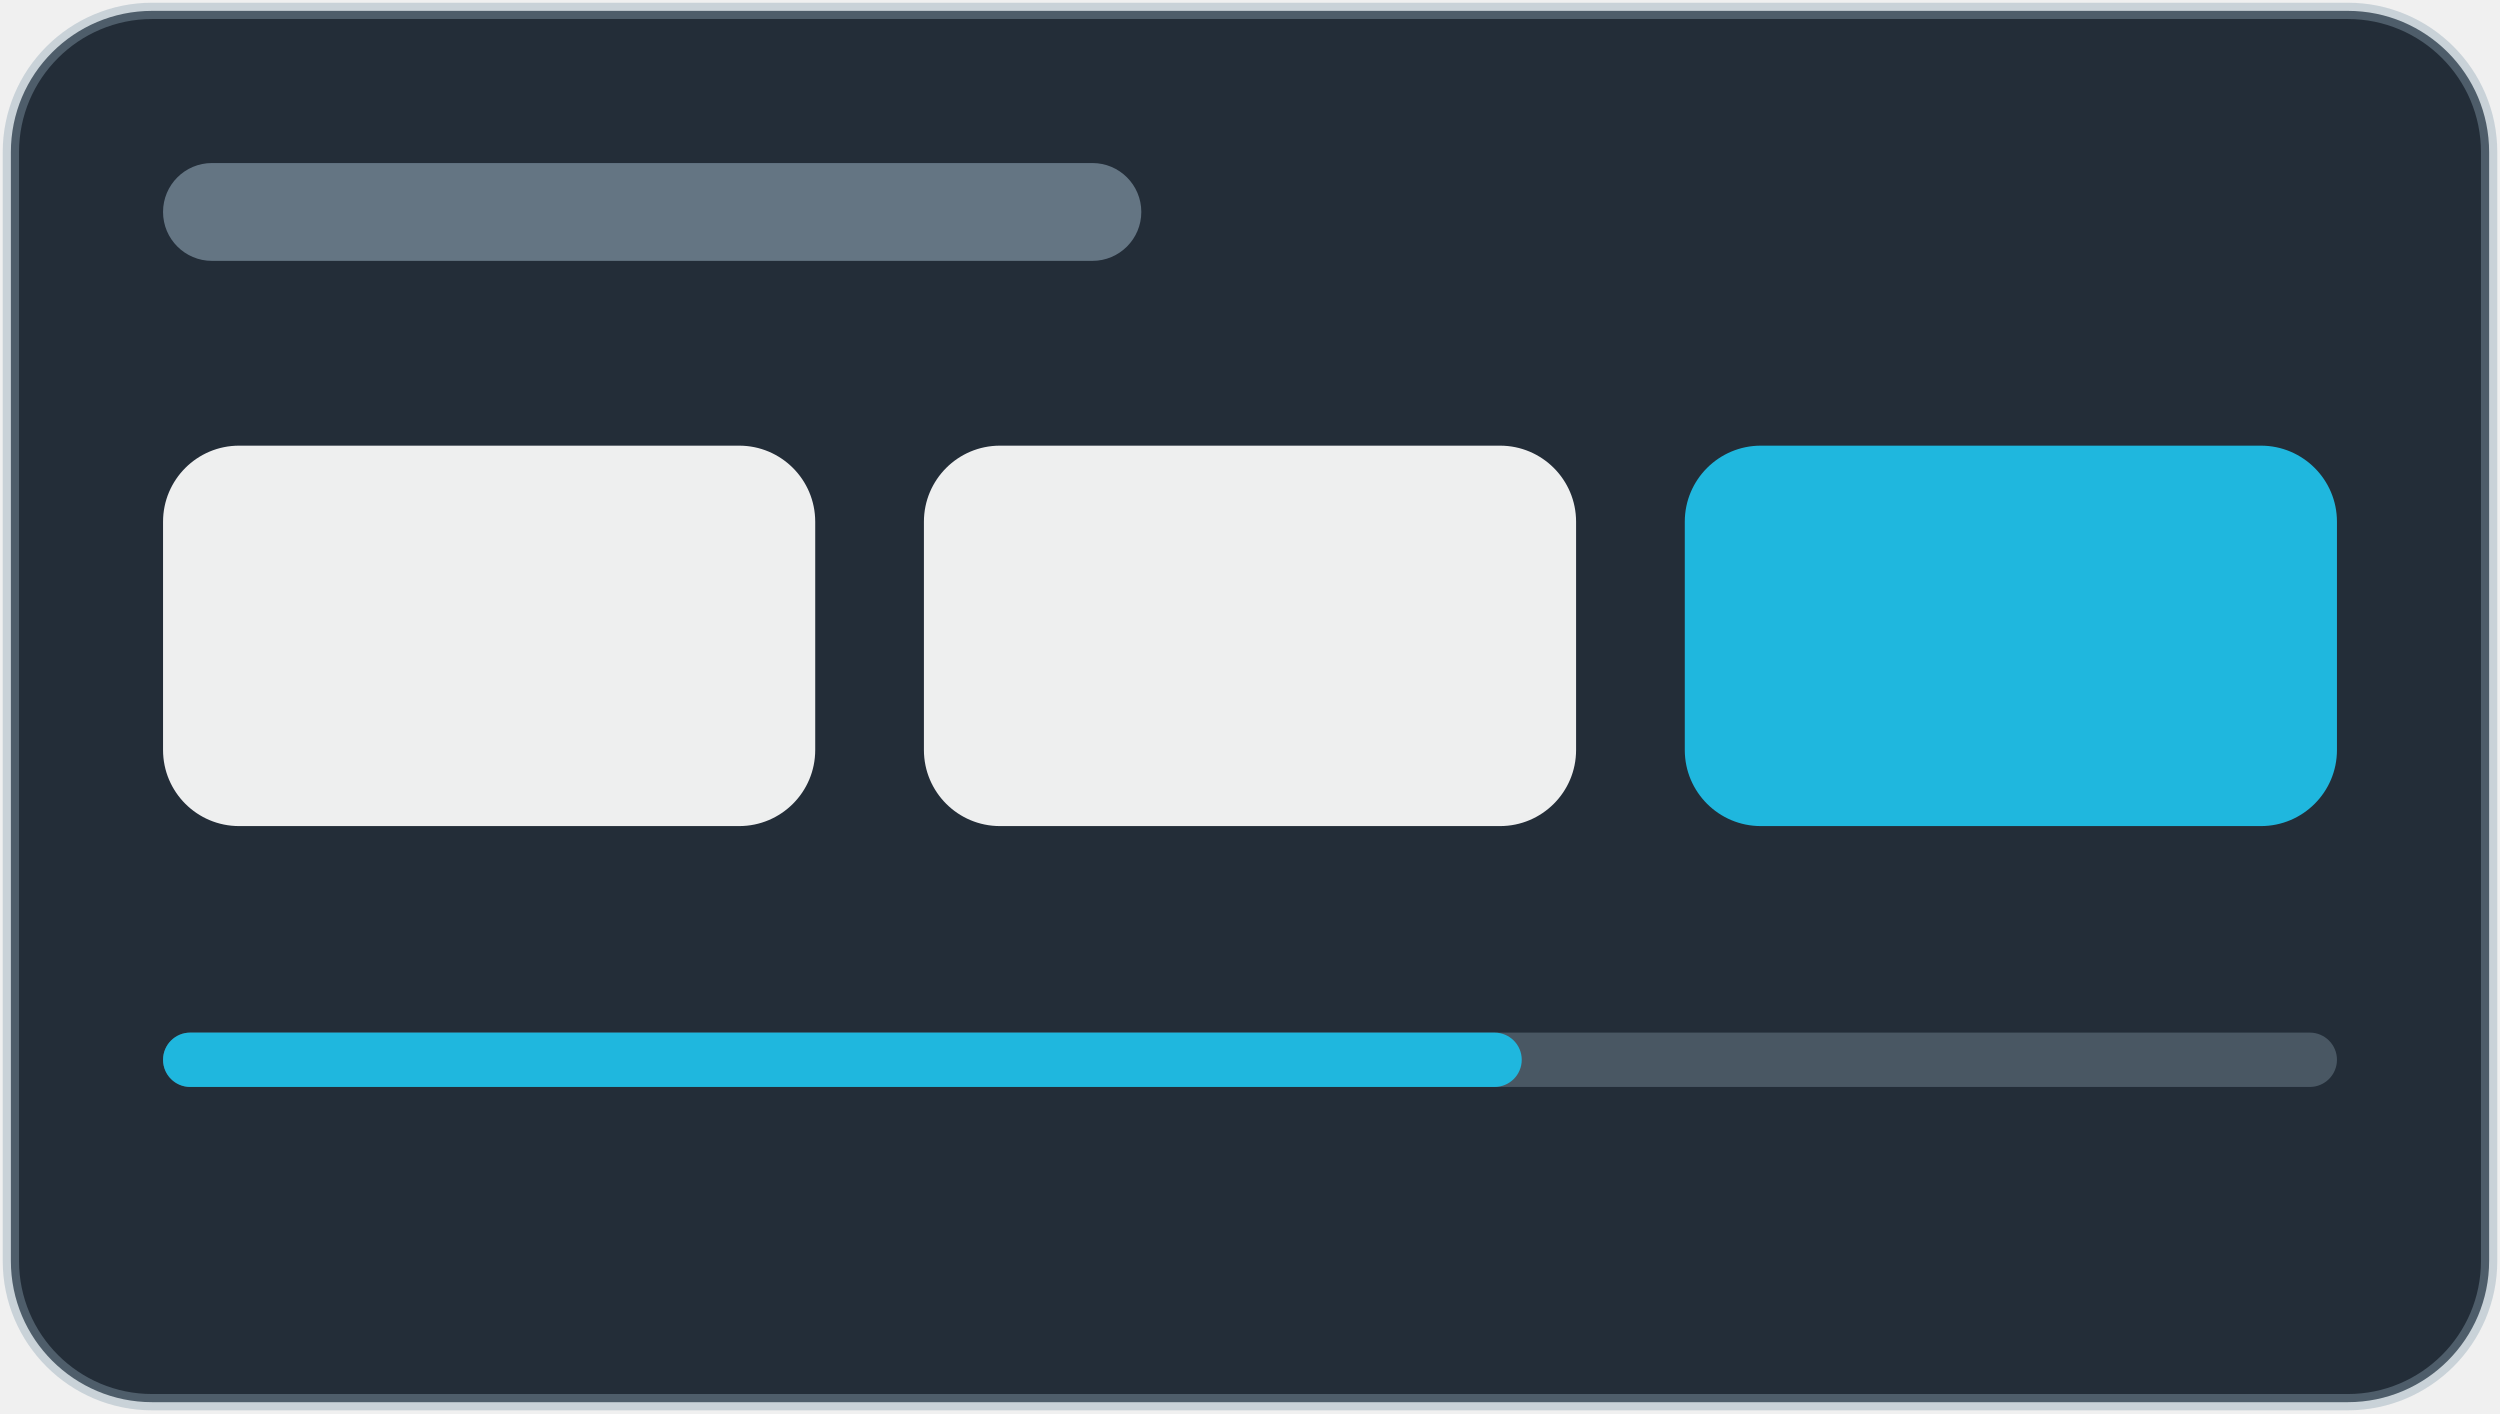
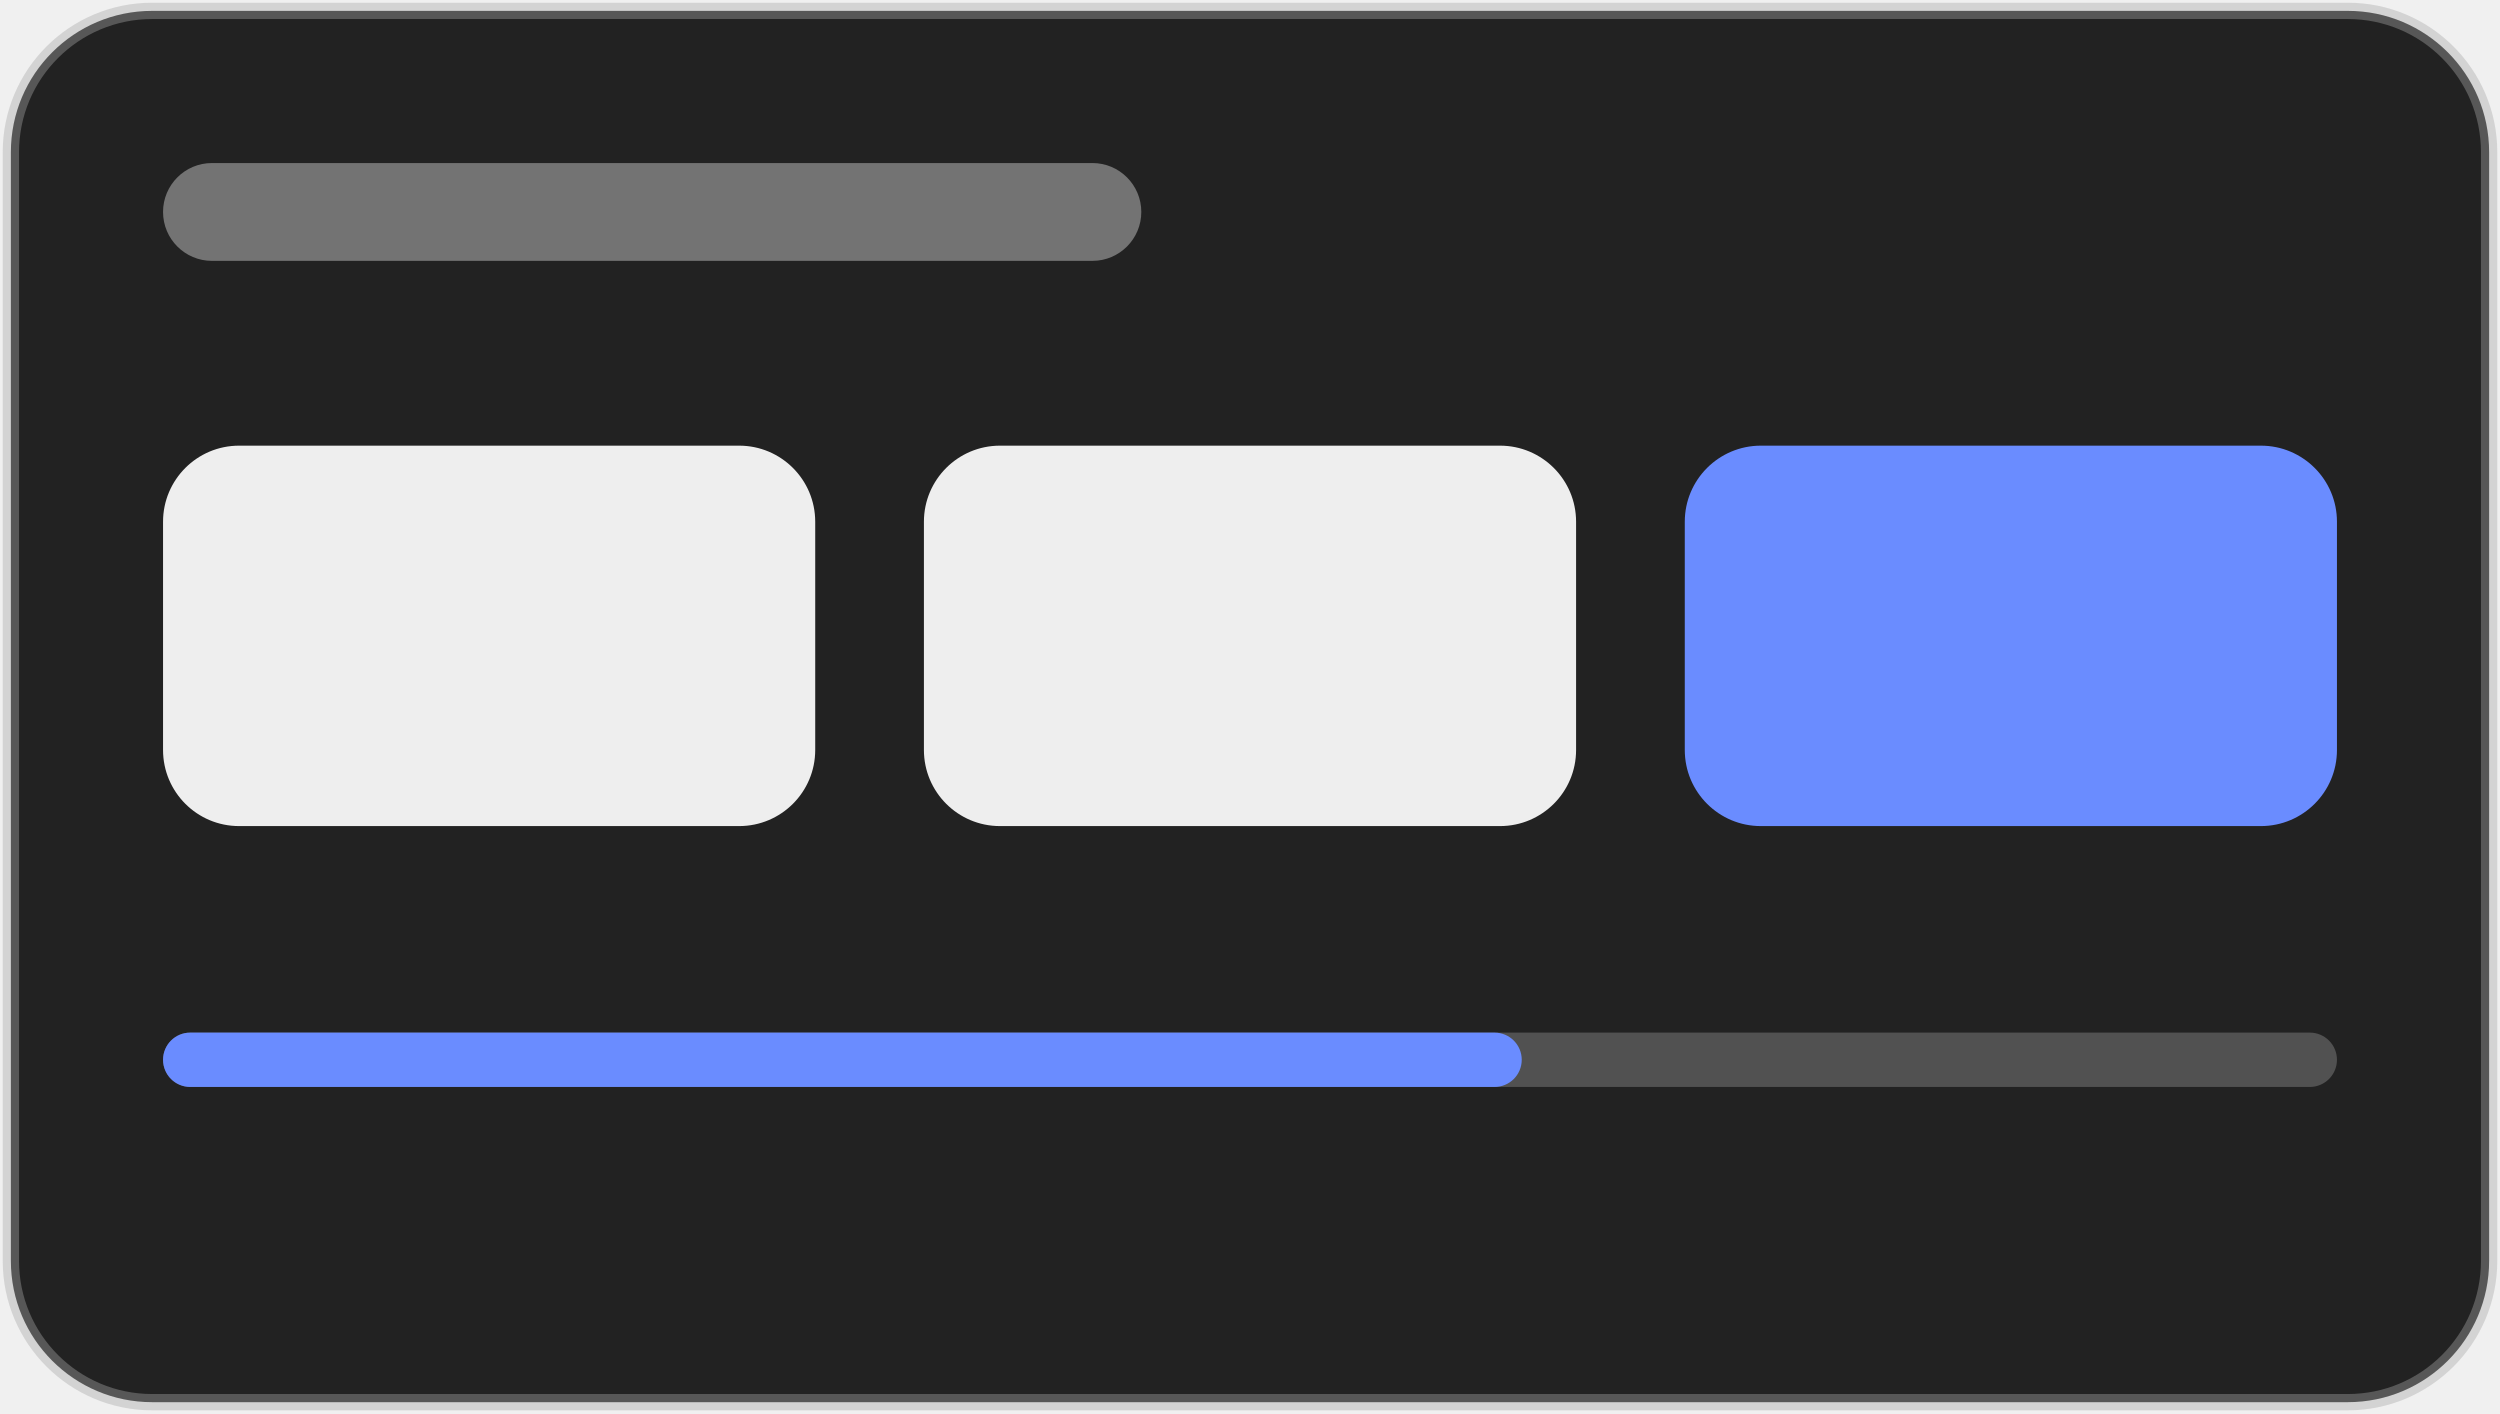
<svg xmlns="http://www.w3.org/2000/svg" viewBox="0 0 460 260">
-   <rect x="2" y="2" width="456" height="256" rx="26" fill="#232D38" stroke="#8FA6B5" stroke-opacity=".4" stroke-width="3" />
-   <rect x="30" y="30" width="180" height="18" rx="9" fill="#8FA6B5" fill-opacity=".6" />
+   <rect x="2" y="2" width="456" height="256" rx="26" fill="#222222" stroke="#A8A8A8" stroke-opacity=".4" stroke-width="3" />
+   <rect x="30" y="30" width="180" height="18" rx="9" fill="#A8A8A8" fill-opacity=".6" />
  <rect x="30" y="82" width="120" height="70" rx="14" fill="#FFFFFF" fill-opacity=".92" />
  <rect x="170" y="82" width="120" height="70" rx="14" fill="#FFFFFF" fill-opacity=".92" />
-   <rect x="310" y="82" width="120" height="70" rx="14" fill="#1FB7DE" />
-   <rect x="30" y="190" width="400" height="10" rx="5" fill="#8FA6B5" fill-opacity=".35" />
-   <rect x="30" y="190" width="250" height="10" rx="5" fill="#1FB7DE" />
+   <rect x="310" y="82" width="120" height="70" rx="14" fill="#6A8CFF" />
+   <rect x="30" y="190" width="400" height="10" rx="5" fill="#A8A8A8" fill-opacity=".35" />
+   <rect x="30" y="190" width="250" height="10" rx="5" fill="#6A8CFF" />
</svg>
